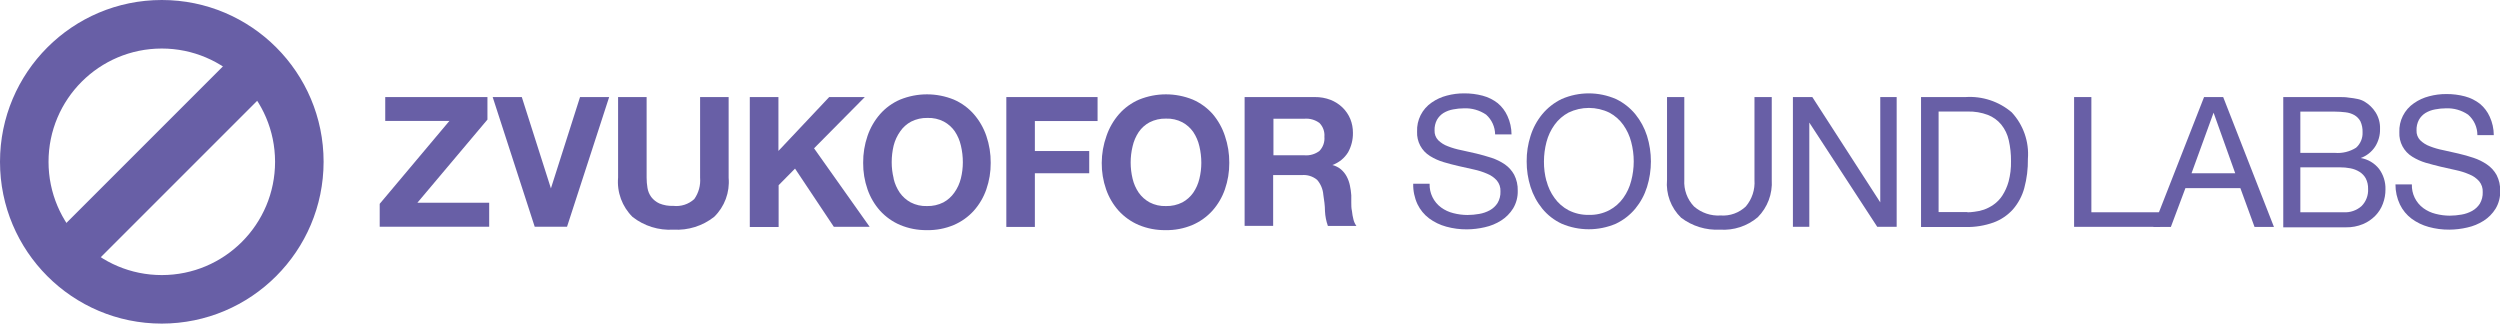
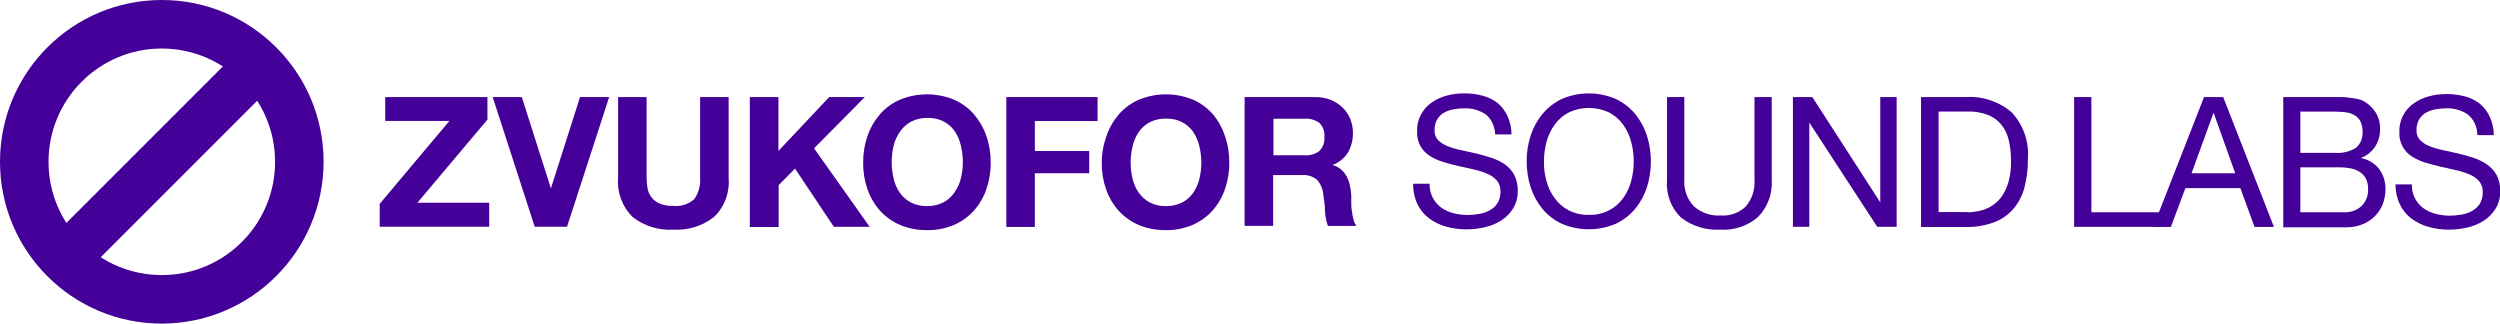
- <svg xmlns="http://www.w3.org/2000/svg" viewBox="0 0 257.57 33.34">
-   <defs>
-     <style>.cls-1{fill:#685fa6;}</style>
-   </defs>
-   <g id="Layer_2" data-name="Layer 2">
-     <g id="Layer_1-2" data-name="Layer 1">
-       <path class="cls-1" d="M16.67,33.34A16.67,16.67,0,1,1,33.34,16.67,16.69,16.69,0,0,1,16.67,33.34ZM16.67,5A11.67,11.67,0,1,0,28.34,16.66,11.68,11.68,0,0,0,16.67,5Z" />
-       <rect class="cls-1" x="2.1" y="14.17" width="29.14" height="5" transform="translate(-6.9 16.67) rotate(-45)" />
-       <path class="cls-1" d="M46.3,12.46H39.69V10H50.22v2.32L43,20.89H50.4v2.47H39.12V21Z" />
-       <path class="cls-1" d="M55.09,23.36,50.76,10h3l3,9.41h0l3-9.41h3L58.42,23.36Z" />
-       <path class="cls-1" d="M73.58,22.34a6.18,6.18,0,0,1-4.2,1.32,6.21,6.21,0,0,1-4.21-1.31,5.08,5.08,0,0,1-1.49-4.05V10h2.94V18.3a6.35,6.35,0,0,0,.09,1.07,2.15,2.15,0,0,0,.39.93,2.21,2.21,0,0,0,.83.66,3.37,3.37,0,0,0,1.43.25,2.74,2.74,0,0,0,2.17-.7,3.34,3.34,0,0,0,.6-2.2V10h2.94v8.32A5,5,0,0,1,73.58,22.34Z" />
-       <path class="cls-1" d="M80.2,10v5.55L85.43,10H89.1l-5.23,5.28,5.73,8.09H85.91l-4-6-1.69,1.71v4.31H77.25V10Z" />
-       <path class="cls-1" d="M89.38,14a6.71,6.71,0,0,1,1.29-2.24,5.81,5.81,0,0,1,2.07-1.5,7.35,7.35,0,0,1,5.53,0,5.86,5.86,0,0,1,2.06,1.5A6.71,6.71,0,0,1,101.62,14a8.35,8.35,0,0,1,.45,2.78,8.14,8.14,0,0,1-.45,2.73,6.52,6.52,0,0,1-1.29,2.2,5.92,5.92,0,0,1-2.06,1.47,6.78,6.78,0,0,1-2.77.53,6.93,6.93,0,0,1-2.76-.53,6,6,0,0,1-2.07-1.47,6.52,6.52,0,0,1-1.29-2.2,8.06,8.06,0,0,1-.45-2.73A8.31,8.31,0,0,1,89.38,14Zm2.69,4.42a4.3,4.3,0,0,0,.63,1.43,3.33,3.33,0,0,0,1.12,1,3.38,3.38,0,0,0,1.69.38,3.54,3.54,0,0,0,1.69-.38,3.24,3.24,0,0,0,1.12-1A4.3,4.3,0,0,0,99,18.37a6.88,6.88,0,0,0,.2-1.64A7.41,7.41,0,0,0,99,15a4.42,4.42,0,0,0-.63-1.47,3.26,3.26,0,0,0-1.12-1,3.38,3.38,0,0,0-1.69-.38,3.54,3.54,0,0,0-1.69.38,3.17,3.17,0,0,0-1.12,1A4.42,4.42,0,0,0,92.07,15a7.41,7.41,0,0,0-.2,1.71A6.88,6.88,0,0,0,92.07,18.37Z" />
-       <path class="cls-1" d="M113.08,10v2.47h-6.46v3.09h5.6v2.29h-5.6v5.53h-2.94V10Z" />
-       <path class="cls-1" d="M114,14a6.71,6.71,0,0,1,1.29-2.24,5.81,5.81,0,0,1,2.07-1.5,7.35,7.35,0,0,1,5.53,0,5.86,5.86,0,0,1,2.06,1.5A6.71,6.71,0,0,1,126.2,14a8.35,8.35,0,0,1,.45,2.78,8.14,8.14,0,0,1-.45,2.73,6.52,6.52,0,0,1-1.29,2.2,5.92,5.92,0,0,1-2.06,1.47,6.78,6.78,0,0,1-2.77.53,6.93,6.93,0,0,1-2.76-.53,6,6,0,0,1-2.07-1.47,6.52,6.52,0,0,1-1.29-2.2,8.06,8.06,0,0,1-.45-2.73A8.31,8.31,0,0,1,114,14Zm2.69,4.42a4.3,4.3,0,0,0,.63,1.43,3.33,3.33,0,0,0,1.12,1,3.38,3.38,0,0,0,1.69.38,3.54,3.54,0,0,0,1.69-.38,3.24,3.24,0,0,0,1.12-1,4.3,4.3,0,0,0,.63-1.43,6.88,6.88,0,0,0,.2-1.64,7.41,7.41,0,0,0-.2-1.71,4.42,4.42,0,0,0-.63-1.47,3.26,3.26,0,0,0-1.12-1,3.38,3.38,0,0,0-1.69-.38,3.54,3.54,0,0,0-1.69.38,3.17,3.17,0,0,0-1.12,1,4.42,4.42,0,0,0-.63,1.47,7.11,7.11,0,0,0,0,3.35Z" />
-       <path class="cls-1" d="M135.47,10a4.37,4.37,0,0,1,1.62.29,3.73,3.73,0,0,1,1.24.8,3.56,3.56,0,0,1,.79,1.17,3.75,3.75,0,0,1,.27,1.43,4,4,0,0,1-.5,2A3.13,3.13,0,0,1,137.27,17v0a2.26,2.26,0,0,1,.9.46,2.56,2.56,0,0,1,.58.73,3.42,3.42,0,0,1,.33.93,7,7,0,0,1,.14,1c0,.21,0,.46,0,.75s0,.58.07.88a5.57,5.57,0,0,0,.15.85,1.86,1.86,0,0,0,.31.68h-2.94a5.31,5.31,0,0,1-.3-1.52c0-.59-.09-1.15-.17-1.69a2.65,2.65,0,0,0-.64-1.54,2.16,2.16,0,0,0-1.59-.49h-2.94v5.23h-2.94V10h7.2Zm-1.05,6a2.24,2.24,0,0,0,1.52-.45,1.86,1.86,0,0,0,.51-1.46,1.8,1.8,0,0,0-.51-1.42,2.28,2.28,0,0,0-1.52-.44H131.2V16Z" />
-       <path class="cls-1" d="M153.11,11.81a3.78,3.78,0,0,0-2.28-.65,5.88,5.88,0,0,0-1.11.11,2.91,2.91,0,0,0-1,.37,2,2,0,0,0-.67.7,2.16,2.16,0,0,0-.25,1.1,1.36,1.36,0,0,0,.37,1,2.76,2.76,0,0,0,1,.63,7.8,7.8,0,0,0,1.38.4c.51.11,1,.22,1.56.35s1,.27,1.56.44a5.55,5.55,0,0,1,1.38.68A3.17,3.17,0,0,1,156,18a3.41,3.41,0,0,1,.37,1.65,3.37,3.37,0,0,1-.48,1.83,3.94,3.94,0,0,1-1.23,1.24,5.22,5.22,0,0,1-1.68.69,8.35,8.35,0,0,1-1.85.22,7.77,7.77,0,0,1-2.13-.28,5.33,5.33,0,0,1-1.76-.85,4,4,0,0,1-1.2-1.46,4.76,4.76,0,0,1-.44-2.11h1.69a2.91,2.91,0,0,0,1.19,2.45,3.6,3.6,0,0,0,1.25.58,5.9,5.9,0,0,0,1.46.19,7.16,7.16,0,0,0,1.21-.11,3.49,3.49,0,0,0,1.1-.38,2.24,2.24,0,0,0,.79-.74,2.18,2.18,0,0,0,.3-1.2,1.63,1.63,0,0,0-.37-1.12,2.64,2.64,0,0,0-1-.7,7.21,7.21,0,0,0-1.38-.44l-1.56-.35c-.53-.12-1.05-.26-1.56-.41a5.79,5.79,0,0,1-1.38-.62,2.79,2.79,0,0,1-1.34-2.52,3.45,3.45,0,0,1,1.51-3,4.77,4.77,0,0,1,1.55-.71,6.71,6.71,0,0,1,1.79-.23,7.24,7.24,0,0,1,1.91.24,4.34,4.34,0,0,1,1.55.77,3.69,3.69,0,0,1,1,1.32,4.59,4.59,0,0,1,.42,1.9h-1.69A2.77,2.77,0,0,0,153.11,11.81Z" />
-       <path class="cls-1" d="M157.69,14a6.65,6.65,0,0,1,1.21-2.24,6,6,0,0,1,2-1.56,7,7,0,0,1,5.58,0,5.85,5.85,0,0,1,2,1.56A6.83,6.83,0,0,1,169.69,14a8.85,8.85,0,0,1,0,5.26,6.65,6.65,0,0,1-1.21,2.24,5.89,5.89,0,0,1-2,1.55,7.11,7.11,0,0,1-5.58,0,5.7,5.7,0,0,1-2-1.55,6.83,6.83,0,0,1-1.21-2.24,8.55,8.55,0,0,1-.4-2.63A8.31,8.31,0,0,1,157.69,14Zm1.64,4.63a5.15,5.15,0,0,0,.83,1.77,4.17,4.17,0,0,0,1.44,1.26,4.43,4.43,0,0,0,2.1.48,4.34,4.34,0,0,0,2.1-.48,4.19,4.19,0,0,0,1.44-1.26,5.22,5.22,0,0,0,.82-1.77,7.82,7.82,0,0,0,0-4,5.32,5.32,0,0,0-.82-1.77,4.17,4.17,0,0,0-1.44-1.26,4.83,4.83,0,0,0-4.2,0,4.19,4.19,0,0,0-1.44,1.26,5.34,5.34,0,0,0-.83,1.77,8,8,0,0,0-.26,2A7.52,7.52,0,0,0,159.33,18.67Z" />
-       <path class="cls-1" d="M181.1,22.38a5.46,5.46,0,0,1-3.9,1.28,6.08,6.08,0,0,1-4-1.23,4.84,4.84,0,0,1-1.45-3.91V10h1.78v8.54a3.63,3.63,0,0,0,1,2.73,3.8,3.8,0,0,0,2.75.93,3.4,3.4,0,0,0,2.59-.93,3.82,3.82,0,0,0,.89-2.73V10h1.78v8.54A5,5,0,0,1,181.1,22.38Z" />
-       <path class="cls-1" d="M186.72,10l7,10.85h0V10h1.69V23.37h-2l-7-10.74h0V23.37h-1.69V10Z" />
-       <path class="cls-1" d="M202.5,10a6.67,6.67,0,0,1,4.76,1.57,6.32,6.32,0,0,1,1.67,4.8,10.87,10.87,0,0,1-.37,3,5.6,5.6,0,0,1-1.16,2.19,5,5,0,0,1-2,1.36,8.07,8.07,0,0,1-2.89.47h-4.59V10Zm.15,11.87c.2,0,.45,0,.75-.05a4.69,4.69,0,0,0,1-.22,4.16,4.16,0,0,0,1-.52,3.41,3.41,0,0,0,.89-.92,5.27,5.27,0,0,0,.65-1.45,7.58,7.58,0,0,0,.25-2.11,9.39,9.39,0,0,0-.23-2.15,3.9,3.9,0,0,0-.77-1.61,3.38,3.38,0,0,0-1.38-1,5.51,5.51,0,0,0-2.08-.35h-3V21.85h3Z" />
-       <path class="cls-1" d="M215.47,10V21.87h7.08v1.5h-8.86V10Z" />
-       <path class="cls-1" d="M229.05,10l5.23,13.38h-2l-1.46-4h-5.66l-1.5,4h-1.82L227.08,10Zm1.24,7.85-2.23-6.24h0l-2.27,6.24Z" />
-       <path class="cls-1" d="M240.08,10H241c.33,0,.66,0,1,.06a7.91,7.91,0,0,1,.91.14,2.35,2.35,0,0,1,.72.28,3.42,3.42,0,0,1,1.12,1.09,3,3,0,0,1,.46,1.71,3.24,3.24,0,0,1-.52,1.85,3,3,0,0,1-1.47,1.15v0a3.06,3.06,0,0,1,1.89,1.12,3.4,3.4,0,0,1,.66,2.1A4.06,4.06,0,0,1,245.5,21a3.48,3.48,0,0,1-.78,1.23,3.85,3.85,0,0,1-1.27.86,4.37,4.37,0,0,1-1.75.33h-6.46V10h4.84Zm.48,5.75a3.54,3.54,0,0,0,2.18-.53,2,2,0,0,0,.67-1.6,2.47,2.47,0,0,0-.22-1.12,1.66,1.66,0,0,0-.62-.64,2.38,2.38,0,0,0-.91-.29,9.4,9.4,0,0,0-1.1-.07H237v4.25Zm.9,6.12a2.55,2.55,0,0,0,1.85-.64,2.33,2.33,0,0,0,.67-1.76,2.23,2.23,0,0,0-.24-1.09,1.85,1.85,0,0,0-.65-.68,2.73,2.73,0,0,0-.93-.36,5.52,5.52,0,0,0-1.09-.1H237v4.63Z" />
-       <path class="cls-1" d="M254.28,11.81a3.78,3.78,0,0,0-2.28-.65,5.88,5.88,0,0,0-1.11.11,2.91,2.91,0,0,0-1,.37,2,2,0,0,0-.67.7,2.16,2.16,0,0,0-.25,1.1,1.36,1.36,0,0,0,.37,1,2.76,2.76,0,0,0,1,.63,7.8,7.8,0,0,0,1.38.4c.51.11,1,.22,1.56.35s1.05.27,1.56.44a5.55,5.55,0,0,1,1.38.68,3.17,3.17,0,0,1,1,1.09,3.41,3.41,0,0,1,.37,1.65,3.37,3.37,0,0,1-.48,1.83,3.94,3.94,0,0,1-1.23,1.24,5.22,5.22,0,0,1-1.68.69,8.35,8.35,0,0,1-1.85.22,7.77,7.77,0,0,1-2.13-.28,5.33,5.33,0,0,1-1.76-.85,4,4,0,0,1-1.2-1.46A4.76,4.76,0,0,1,246.8,19h1.69a2.91,2.91,0,0,0,1.19,2.45,3.6,3.6,0,0,0,1.25.58,5.9,5.9,0,0,0,1.46.19,7.16,7.16,0,0,0,1.21-.11,3.49,3.49,0,0,0,1.1-.38,2.24,2.24,0,0,0,.79-.74,2.18,2.18,0,0,0,.3-1.2,1.63,1.63,0,0,0-.37-1.12,2.64,2.64,0,0,0-1-.7,7.21,7.21,0,0,0-1.38-.44l-1.56-.35c-.53-.12-1-.26-1.56-.41a5.79,5.79,0,0,1-1.38-.62,2.79,2.79,0,0,1-1.34-2.52,3.45,3.45,0,0,1,1.51-3,4.77,4.77,0,0,1,1.55-.71,6.71,6.71,0,0,1,1.79-.23,7.24,7.24,0,0,1,1.91.24,4.34,4.34,0,0,1,1.55.77,3.69,3.69,0,0,1,1,1.32,4.59,4.59,0,0,1,.42,1.9h-1.69A2.77,2.77,0,0,0,254.28,11.81Z" />
+ <svg xmlns="http://www.w3.org/2000/svg" version="1.1" id="Layer_1" x="0px" y="0px" viewBox="0 0 257.57 33.34" style="enable-background:new 0 0 257.57 33.34;" xml:space="preserve">
+   <style type="text/css">
+ 	.st0{fill:#46009A;}
+ </style>
+   <g id="Layer_2_1_">
+     <g>
+       <g id="Layer_1-2_8_">
+         <path class="st0" d="M16.67,33.34C7.46,33.34,0,25.88,0,16.67S7.46,0,16.67,0s16.67,7.46,16.67,16.67l0,0     C33.33,25.87,25.87,33.33,16.67,33.34z M16.67,5C10.22,5,5,10.22,5,16.67s5.22,11.67,11.67,11.67s11.67-5.22,11.67-11.67     c0,0,0-0.01,0-0.01C28.33,10.22,23.11,5.01,16.67,5z" />
+         <rect x="2.1" y="14.17" transform="matrix(0.7071 -0.7071 0.7071 0.7071 -6.9035 16.6735)" class="st0" width="29.14" height="5" />
+         <path class="st0" d="M46.3,12.46h-6.61V10h10.53v2.32L43,20.89h7.4v2.47H39.12V21L46.3,12.46z" />
+         <path class="st0" d="M55.09,23.36L50.76,10h3l3,9.41l0,0l3-9.41h3l-4.34,13.36H55.09z" />
+         <path class="st0" d="M73.58,22.34c-1.19,0.94-2.69,1.41-4.2,1.32c-1.52,0.09-3.01-0.37-4.21-1.31c-1.07-1.06-1.62-2.55-1.49-4.05     V10h2.94v8.3c0,0.36,0.03,0.72,0.09,1.07c0.05,0.34,0.19,0.66,0.39,0.93c0.22,0.28,0.5,0.51,0.83,0.66     c0.45,0.19,0.94,0.27,1.43,0.25c0.79,0.09,1.58-0.16,2.17-0.7c0.45-0.64,0.66-1.42,0.6-2.2V10h2.94v8.32     C75.2,19.82,74.66,21.29,73.58,22.34z" />
+         <path class="st0" d="M80.2,10v5.55L85.43,10h3.67l-5.23,5.28l5.73,8.09h-3.69l-4-6l-1.69,1.71v4.31h-2.97V10H80.2z" />
+         <path class="st0" d="M89.38,14c0.28-0.82,0.72-1.58,1.29-2.24c0.57-0.65,1.28-1.16,2.07-1.5c1.77-0.72,3.76-0.72,5.53,0     c0.79,0.34,1.49,0.85,2.06,1.5c0.57,0.66,1.01,1.42,1.29,2.24c0.31,0.89,0.46,1.83,0.45,2.78c0.01,0.93-0.15,1.85-0.45,2.73     c-0.28,0.81-0.72,1.56-1.29,2.2c-0.57,0.63-1.28,1.13-2.06,1.47c-0.88,0.37-1.82,0.55-2.77,0.53c-0.95,0.01-1.89-0.17-2.76-0.53     c-0.79-0.34-1.49-0.84-2.07-1.47c-0.57-0.64-1.01-1.39-1.29-2.2c-0.31-0.88-0.46-1.8-0.45-2.73C88.92,15.83,89.07,14.89,89.38,14     z M92.07,18.42c0.12,0.51,0.33,1,0.63,1.43c0.29,0.41,0.68,0.76,1.12,1c0.52,0.27,1.1,0.4,1.69,0.38     c0.59,0.02,1.17-0.12,1.69-0.38c0.45-0.24,0.83-0.58,1.12-1c0.32-0.45,0.55-0.95,0.68-1.48c0.13-0.54,0.2-1.09,0.2-1.64     c0-0.58-0.07-1.16-0.2-1.73c-0.12-0.52-0.33-1.02-0.63-1.47c-0.29-0.42-0.67-0.76-1.12-1c-0.52-0.27-1.1-0.4-1.69-0.38     c-0.59-0.02-1.17,0.12-1.69,0.38c-0.45,0.24-0.83,0.58-1.12,1c-0.32,0.44-0.55,0.94-0.68,1.47c-0.13,0.56-0.2,1.13-0.2,1.71     c0,0.56,0.07,1.12,0.2,1.66V18.42z" />
+         <path class="st0" d="M113.08,10v2.47h-6.46v3.09h5.6v2.29h-5.6v5.53h-2.94V10H113.08z" />
+         <path class="st0" d="M114,14c0.28-0.82,0.72-1.58,1.29-2.24c0.57-0.65,1.28-1.16,2.07-1.5c1.77-0.72,3.76-0.72,5.53,0     c0.79,0.34,1.49,0.85,2.06,1.5c0.56,0.66,0.98,1.42,1.25,2.24c0.31,0.89,0.46,1.83,0.45,2.78c0.01,0.93-0.15,1.85-0.45,2.73     c-0.28,0.81-0.72,1.56-1.29,2.2c-0.57,0.63-1.28,1.13-2.06,1.47c-0.88,0.37-1.82,0.55-2.77,0.53c-0.95,0.01-1.89-0.17-2.76-0.53     c-0.79-0.34-1.49-0.84-2.07-1.47c-0.57-0.64-1.01-1.39-1.29-2.2c-0.31-0.88-0.46-1.8-0.45-2.73C113.51,15.83,113.68,14.89,114,14     z M116.69,18.42c0.12,0.51,0.33,1,0.63,1.43c0.29,0.41,0.68,0.76,1.12,1c0.52,0.27,1.1,0.4,1.69,0.38     c0.59,0.02,1.17-0.12,1.69-0.38c0.45-0.24,0.83-0.58,1.12-1c0.3-0.43,0.51-0.92,0.63-1.43c0.13-0.54,0.2-1.09,0.2-1.64     c0-0.58-0.07-1.15-0.2-1.71c-0.12-0.52-0.33-1.02-0.63-1.47c-0.29-0.42-0.67-0.76-1.12-1c-0.52-0.27-1.1-0.4-1.69-0.38     c-0.59-0.02-1.17,0.12-1.69,0.38c-0.45,0.24-0.83,0.58-1.12,1c-0.3,0.45-0.51,0.95-0.63,1.47     C116.42,16.17,116.42,17.32,116.69,18.42z" />
+         <path class="st0" d="M135.47,10c0.55-0.01,1.1,0.09,1.62,0.29c0.46,0.18,0.88,0.45,1.24,0.8c0.34,0.33,0.61,0.73,0.79,1.17     c0.18,0.45,0.27,0.94,0.27,1.43c0.01,0.7-0.16,1.39-0.5,2c-0.37,0.61-0.95,1.07-1.62,1.31l0,0c0.33,0.08,0.64,0.24,0.9,0.46     c0.24,0.21,0.43,0.45,0.58,0.73c0.15,0.29,0.27,0.61,0.33,0.93c0.07,0.33,0.12,0.66,0.14,1c0,0.21,0,0.46,0,0.75     s0,0.58,0.07,0.88c0.03,0.29,0.08,0.57,0.15,0.85c0.06,0.25,0.16,0.48,0.31,0.68h-2.94c-0.17-0.49-0.27-1-0.3-1.52     c0-0.59-0.09-1.15-0.17-1.69c-0.04-0.57-0.27-1.11-0.64-1.54c-0.44-0.37-1.02-0.55-1.59-0.49h-2.94v5.23h-2.94V10h7.2H135.47z      M134.42,16c0.54,0.04,1.09-0.12,1.52-0.45c0.37-0.39,0.56-0.92,0.51-1.46c0.05-0.53-0.14-1.04-0.51-1.42     c-0.44-0.32-0.98-0.48-1.52-0.44h-3.22V16H134.42z" />
+         <path class="st0" d="M153.11,11.81c-0.67-0.46-1.47-0.68-2.28-0.65c-0.37,0-0.74,0.04-1.11,0.11c-0.35,0.06-0.69,0.19-1,0.37     c-0.28,0.17-0.51,0.42-0.67,0.7c-0.18,0.34-0.27,0.72-0.25,1.1c-0.02,0.37,0.12,0.73,0.37,1c0.28,0.28,0.63,0.49,1,0.63     c0.45,0.18,0.91,0.31,1.38,0.4c0.51,0.11,1,0.22,1.56,0.35s1,0.27,1.56,0.44c0.49,0.16,0.95,0.39,1.38,0.68     c0.39,0.28,0.72,0.64,0.95,1.06c0.26,0.51,0.39,1.08,0.37,1.65c0.02,0.64-0.15,1.28-0.48,1.83c-0.31,0.5-0.73,0.92-1.23,1.24     c-0.52,0.33-1.08,0.56-1.68,0.69c-0.61,0.14-1.23,0.22-1.85,0.22c-0.72,0.01-1.44-0.09-2.13-0.28c-0.63-0.17-1.23-0.46-1.76-0.85     c-0.51-0.38-0.92-0.88-1.2-1.46c-0.31-0.66-0.46-1.38-0.44-2.11h1.69c-0.03,0.96,0.41,1.88,1.19,2.45     c0.38,0.27,0.8,0.47,1.25,0.58c0.48,0.12,0.97,0.19,1.46,0.19c0.41,0,0.81-0.04,1.21-0.11c0.39-0.06,0.76-0.19,1.1-0.38     c0.32-0.18,0.59-0.43,0.79-0.74c0.21-0.36,0.32-0.78,0.3-1.2c0.02-0.41-0.11-0.81-0.37-1.12c-0.27-0.31-0.62-0.55-1-0.7     c-0.44-0.19-0.91-0.34-1.38-0.44l-1.56-0.35c-0.53-0.12-1.05-0.26-1.56-0.41c-0.49-0.15-0.95-0.35-1.38-0.62     c-0.88-0.53-1.39-1.5-1.34-2.52c-0.05-1.19,0.52-2.33,1.51-3c0.47-0.33,0.99-0.57,1.55-0.71c0.58-0.16,1.19-0.23,1.79-0.23     c0.64-0.01,1.29,0.08,1.91,0.24c0.56,0.15,1.09,0.41,1.55,0.77c0.43,0.36,0.77,0.81,1,1.32c0.27,0.6,0.42,1.24,0.42,1.9h-1.69     C154.03,13.07,153.69,12.33,153.11,11.81z" />
+         <path class="st0" d="M157.69,14c0.26-0.82,0.67-1.58,1.21-2.24c0.55-0.66,1.23-1.19,2-1.56c1.78-0.77,3.8-0.77,5.58,0     c0.77,0.37,1.46,0.9,2,1.56c0.54,0.66,0.95,1.42,1.21,2.24c0.53,1.71,0.53,3.55,0,5.26c-0.26,0.82-0.67,1.58-1.21,2.24     c-0.55,0.66-1.23,1.18-2,1.55c-1.78,0.76-3.8,0.76-5.58,0c-0.77-0.36-1.46-0.89-2-1.55c-0.54-0.66-0.95-1.42-1.21-2.24     c-0.27-0.85-0.4-1.74-0.4-2.63C157.28,15.74,157.42,14.85,157.69,14z M159.33,18.63c0.16,0.64,0.44,1.24,0.83,1.77     c0.38,0.53,0.87,0.96,1.44,1.26c0.65,0.33,1.37,0.5,2.1,0.48c0.73,0.02,1.45-0.15,2.1-0.48c0.57-0.3,1.06-0.73,1.44-1.26     c0.38-0.53,0.66-1.13,0.82-1.77c0.35-1.31,0.35-2.69,0-4c-0.16-0.64-0.44-1.24-0.82-1.77c-0.38-0.53-0.87-0.96-1.44-1.26     c-1.33-0.64-2.87-0.64-4.2,0c-0.57,0.3-1.06,0.73-1.44,1.26c-0.38,0.53-0.66,1.13-0.83,1.77c-0.17,0.65-0.26,1.33-0.26,2     c-0.01,0.69,0.08,1.38,0.26,2.04V18.63z" />
+         <path class="st0" d="M181.1,22.38c-1.08,0.92-2.48,1.38-3.9,1.28c-1.44,0.08-2.85-0.36-4-1.23c-1.05-1.02-1.58-2.45-1.45-3.91V10     h1.78v8.54c-0.06,1.01,0.3,2,1,2.73c0.76,0.66,1.75,1,2.75,0.93c0.96,0.07,1.9-0.27,2.59-0.93c0.64-0.76,0.96-1.74,0.89-2.73V10     h1.78v8.54C182.63,19.97,182.11,21.36,181.1,22.38z" />
+         <path class="st0" d="M186.72,10l7,10.85l0,0V10h1.69v13.37h-2l-7-10.74l0,0v10.74h-1.69V10H186.72z" />
+         <path class="st0" d="M202.5,10c1.73-0.12,3.44,0.45,4.76,1.57c1.2,1.3,1.81,3.04,1.67,4.8c0.02,1.01-0.11,2.02-0.37,3     c-0.22,0.81-0.61,1.56-1.16,2.19c-0.55,0.61-1.23,1.08-2,1.36c-0.93,0.33-1.91,0.49-2.89,0.47h-4.59V10H202.5z M202.65,21.87     c0.2,0,0.45,0,0.75-0.05c0.34-0.04,0.68-0.11,1-0.22c0.36-0.13,0.69-0.3,1-0.52c0.35-0.25,0.65-0.56,0.89-0.92     c0.29-0.45,0.51-0.94,0.65-1.45c0.18-0.69,0.27-1.4,0.25-2.11c0.01-0.72-0.07-1.44-0.23-2.15c-0.13-0.59-0.39-1.14-0.77-1.61     c-0.37-0.45-0.84-0.79-1.38-1c-0.66-0.25-1.37-0.37-2.08-0.35h-3v10.36h3L202.65,21.87z" />
+         <path class="st0" d="M215.47,10v11.87h7.08v1.5h-8.86V10H215.47z" />
+         <path class="st0" d="M229.05,10l5.23,13.38h-2l-1.46-4h-5.66l-1.5,4h-1.82L227.08,10H229.05z M230.29,17.85l-2.23-6.24l0,0     l-2.27,6.24H230.29z" />
+         <path class="st0" d="M240.08,10H241c0.33,0,0.66,0,1,0.06c0.31,0.03,0.61,0.08,0.91,0.14c0.25,0.05,0.5,0.15,0.72,0.28     c0.45,0.27,0.84,0.65,1.12,1.09c0.32,0.51,0.48,1.11,0.46,1.71c0.02,0.66-0.16,1.3-0.52,1.85c-0.36,0.53-0.87,0.93-1.47,1.15l0,0     c0.75,0.13,1.42,0.53,1.89,1.12c0.45,0.61,0.68,1.35,0.66,2.1c0.01,0.51-0.09,1.02-0.27,1.5c-0.17,0.46-0.44,0.88-0.78,1.23     c-0.36,0.37-0.79,0.66-1.27,0.86c-0.55,0.23-1.15,0.34-1.75,0.33h-6.46V10H240.08L240.08,10z M240.56,15.75     c0.76,0.06,1.53-0.12,2.18-0.53c0.46-0.4,0.7-0.99,0.67-1.6c0.02-0.39-0.06-0.77-0.22-1.12c-0.14-0.27-0.36-0.49-0.62-0.64     c-0.28-0.16-0.59-0.26-0.91-0.29c-0.36-0.04-0.73-0.07-1.1-0.07H237v4.25H240.56z M241.46,21.87c0.68,0.04,1.34-0.19,1.85-0.64     c0.46-0.47,0.7-1.11,0.67-1.76c0.01-0.38-0.07-0.75-0.24-1.09c-0.15-0.28-0.38-0.51-0.65-0.68c-0.29-0.18-0.6-0.3-0.93-0.36     c-0.36-0.07-0.72-0.1-1.09-0.1H237v4.63H241.46z" />
+         <path class="st0" d="M254.28,11.81c-0.67-0.46-1.47-0.68-2.28-0.65c-0.37,0-0.74,0.04-1.11,0.11c-0.35,0.06-0.69,0.19-1,0.37     c-0.28,0.17-0.51,0.42-0.67,0.7c-0.18,0.34-0.27,0.72-0.25,1.1c-0.02,0.37,0.12,0.73,0.37,1c0.28,0.28,0.63,0.49,1,0.63     c0.45,0.18,0.91,0.31,1.38,0.4c0.51,0.11,1,0.22,1.56,0.35s1.05,0.27,1.56,0.44c0.49,0.16,0.95,0.39,1.38,0.68     c0.41,0.28,0.76,0.65,1,1.09c0.26,0.51,0.39,1.08,0.37,1.65c0.02,0.64-0.15,1.28-0.48,1.83c-0.31,0.5-0.73,0.92-1.23,1.24     c-0.52,0.33-1.08,0.56-1.68,0.69c-0.61,0.14-1.23,0.22-1.85,0.22c-0.72,0.01-1.44-0.09-2.13-0.28c-0.63-0.17-1.23-0.46-1.76-0.85     c-0.51-0.38-0.92-0.88-1.2-1.46c-0.31-0.65-0.46-1.35-0.46-2.07h1.69c-0.03,0.96,0.41,1.88,1.19,2.45     c0.38,0.27,0.8,0.47,1.25,0.58c0.48,0.12,0.97,0.19,1.46,0.19c0.41,0,0.81-0.04,1.21-0.11c0.39-0.06,0.76-0.19,1.1-0.38     c0.32-0.18,0.59-0.43,0.79-0.74c0.21-0.36,0.32-0.78,0.3-1.2c0.02-0.41-0.11-0.81-0.37-1.12c-0.27-0.31-0.62-0.55-1-0.7     c-0.44-0.19-0.91-0.34-1.38-0.44l-1.56-0.35c-0.53-0.12-1-0.26-1.56-0.41c-0.49-0.15-0.95-0.35-1.38-0.62     c-0.88-0.53-1.39-1.5-1.34-2.52c-0.05-1.19,0.52-2.33,1.51-3c0.47-0.33,0.99-0.57,1.55-0.71c0.58-0.16,1.19-0.23,1.79-0.23     c0.64-0.01,1.29,0.08,1.91,0.24c0.56,0.15,1.09,0.41,1.55,0.77c0.43,0.36,0.77,0.81,1,1.32c0.27,0.6,0.42,1.24,0.42,1.9h-1.69     C255.24,13.11,254.89,12.34,254.28,11.81z" />
+       </g>
    </g>
  </g>
</svg>
